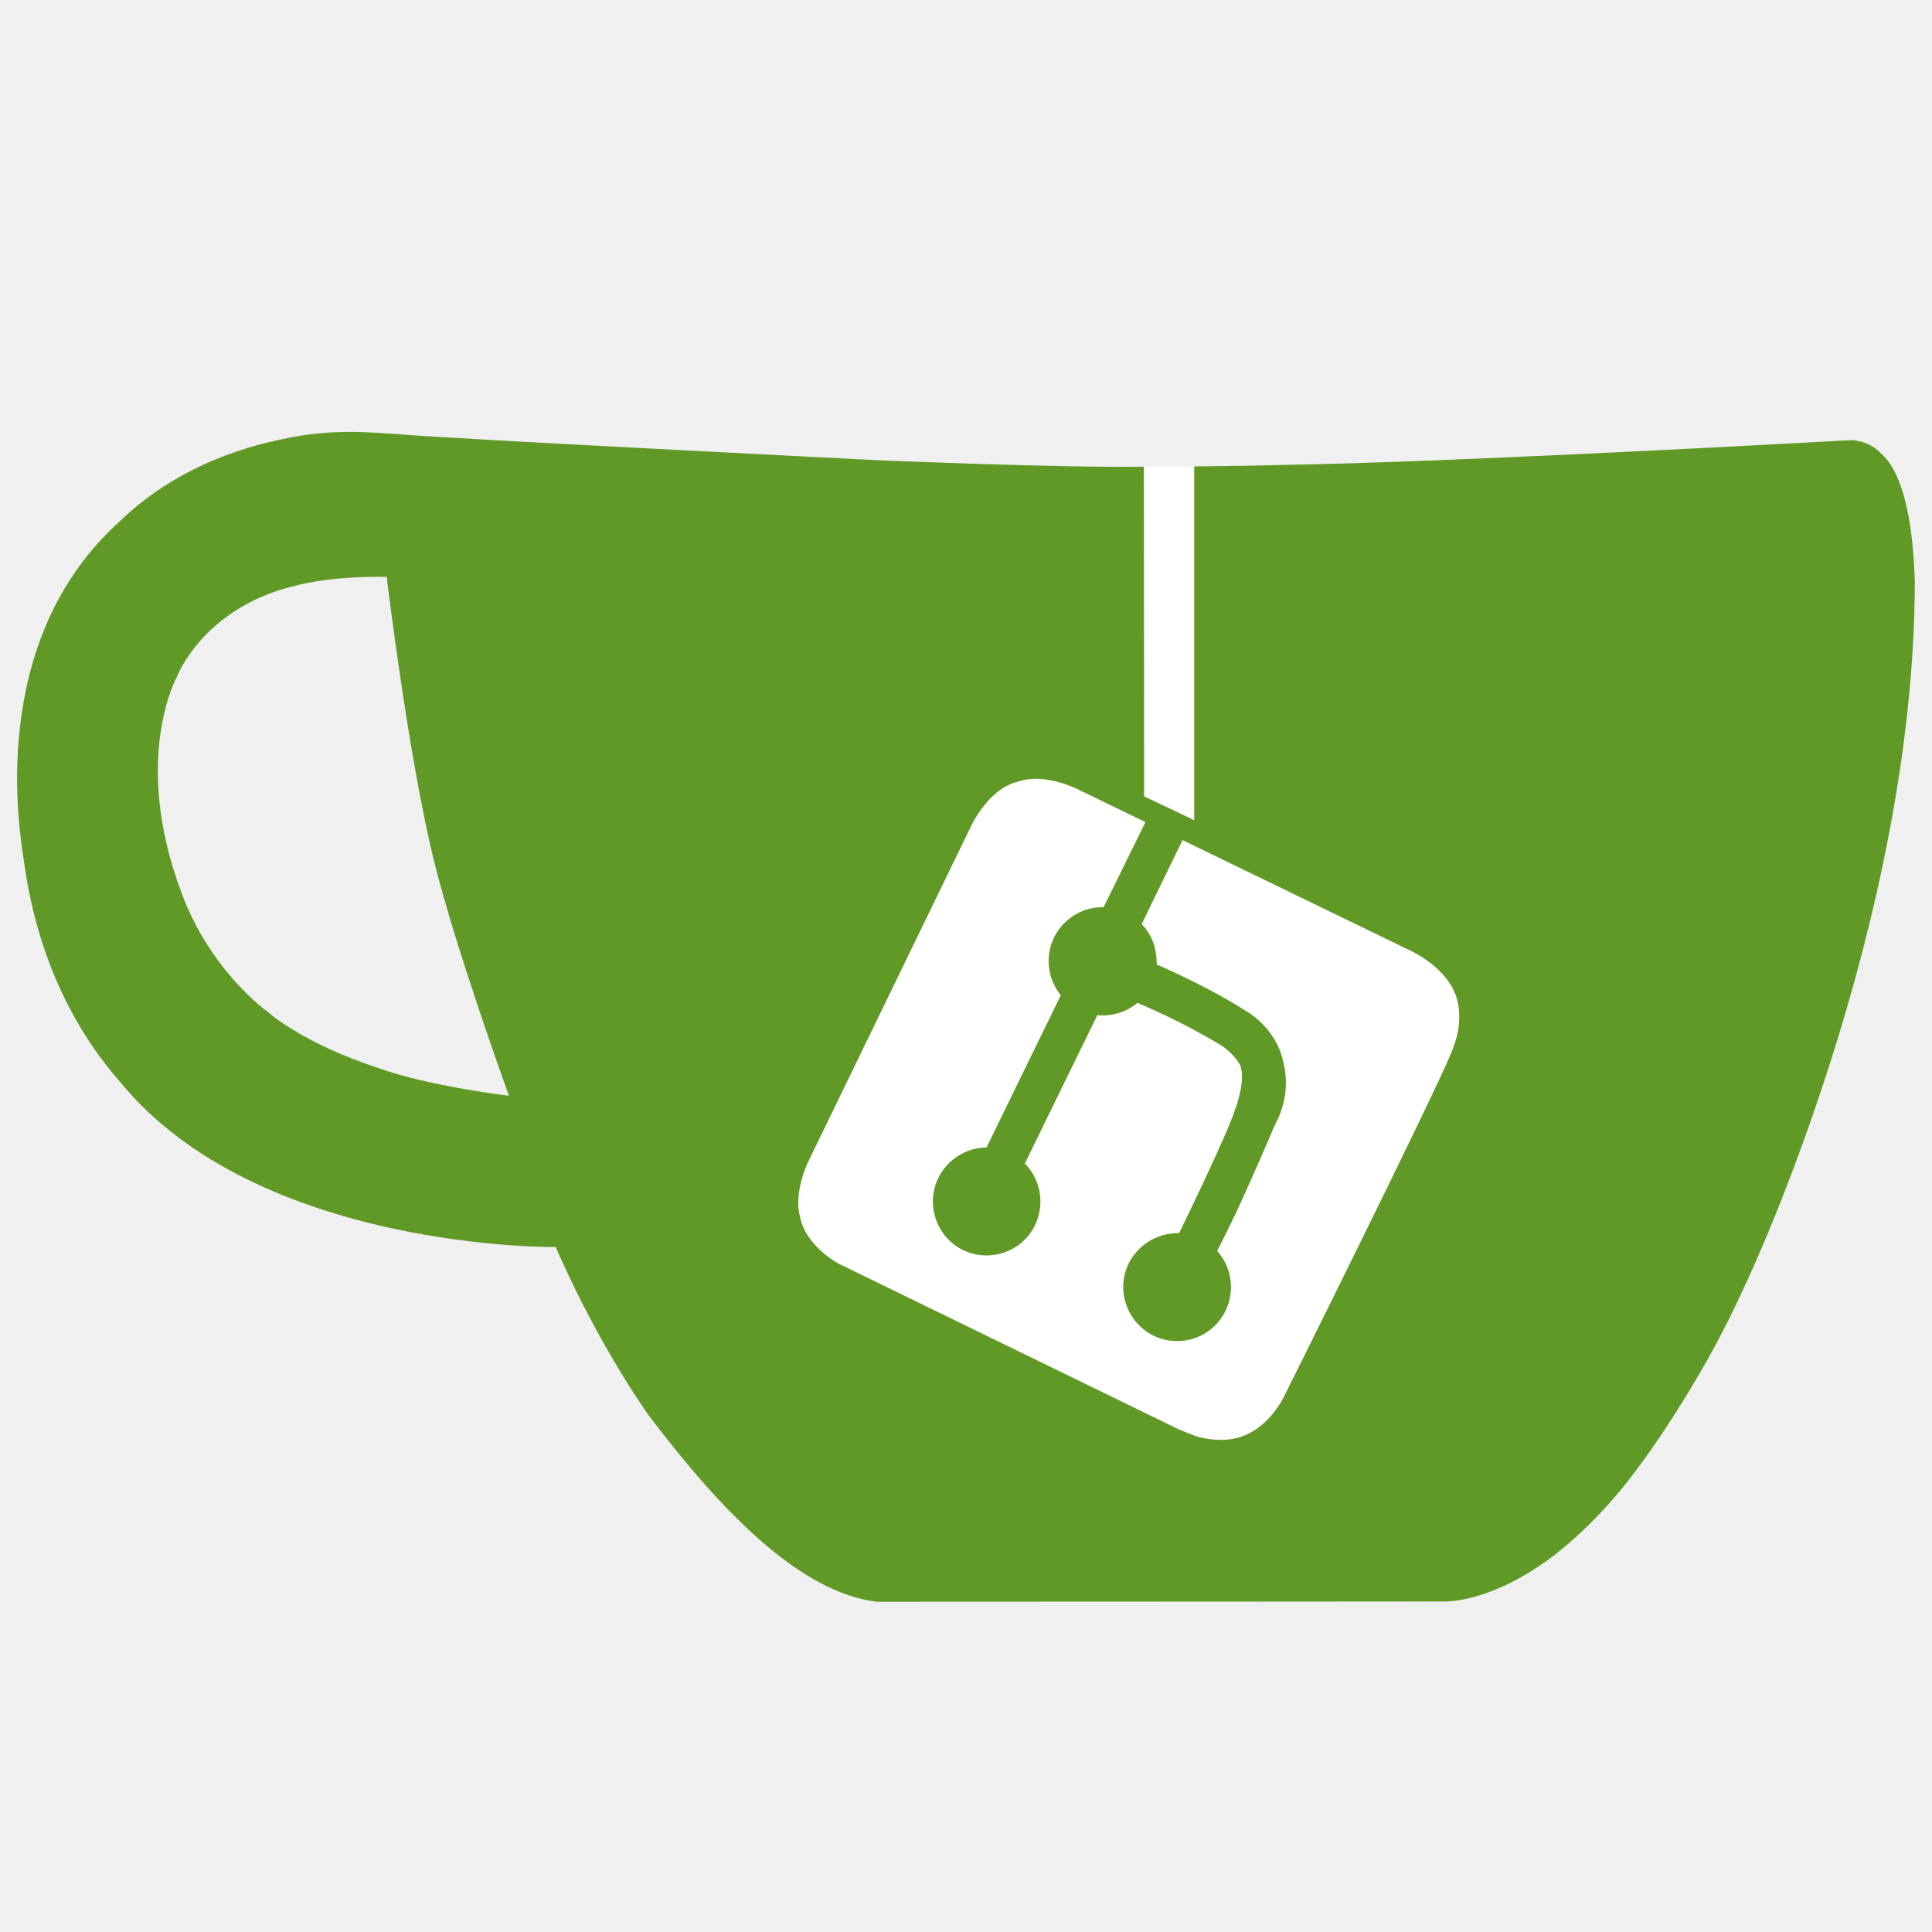
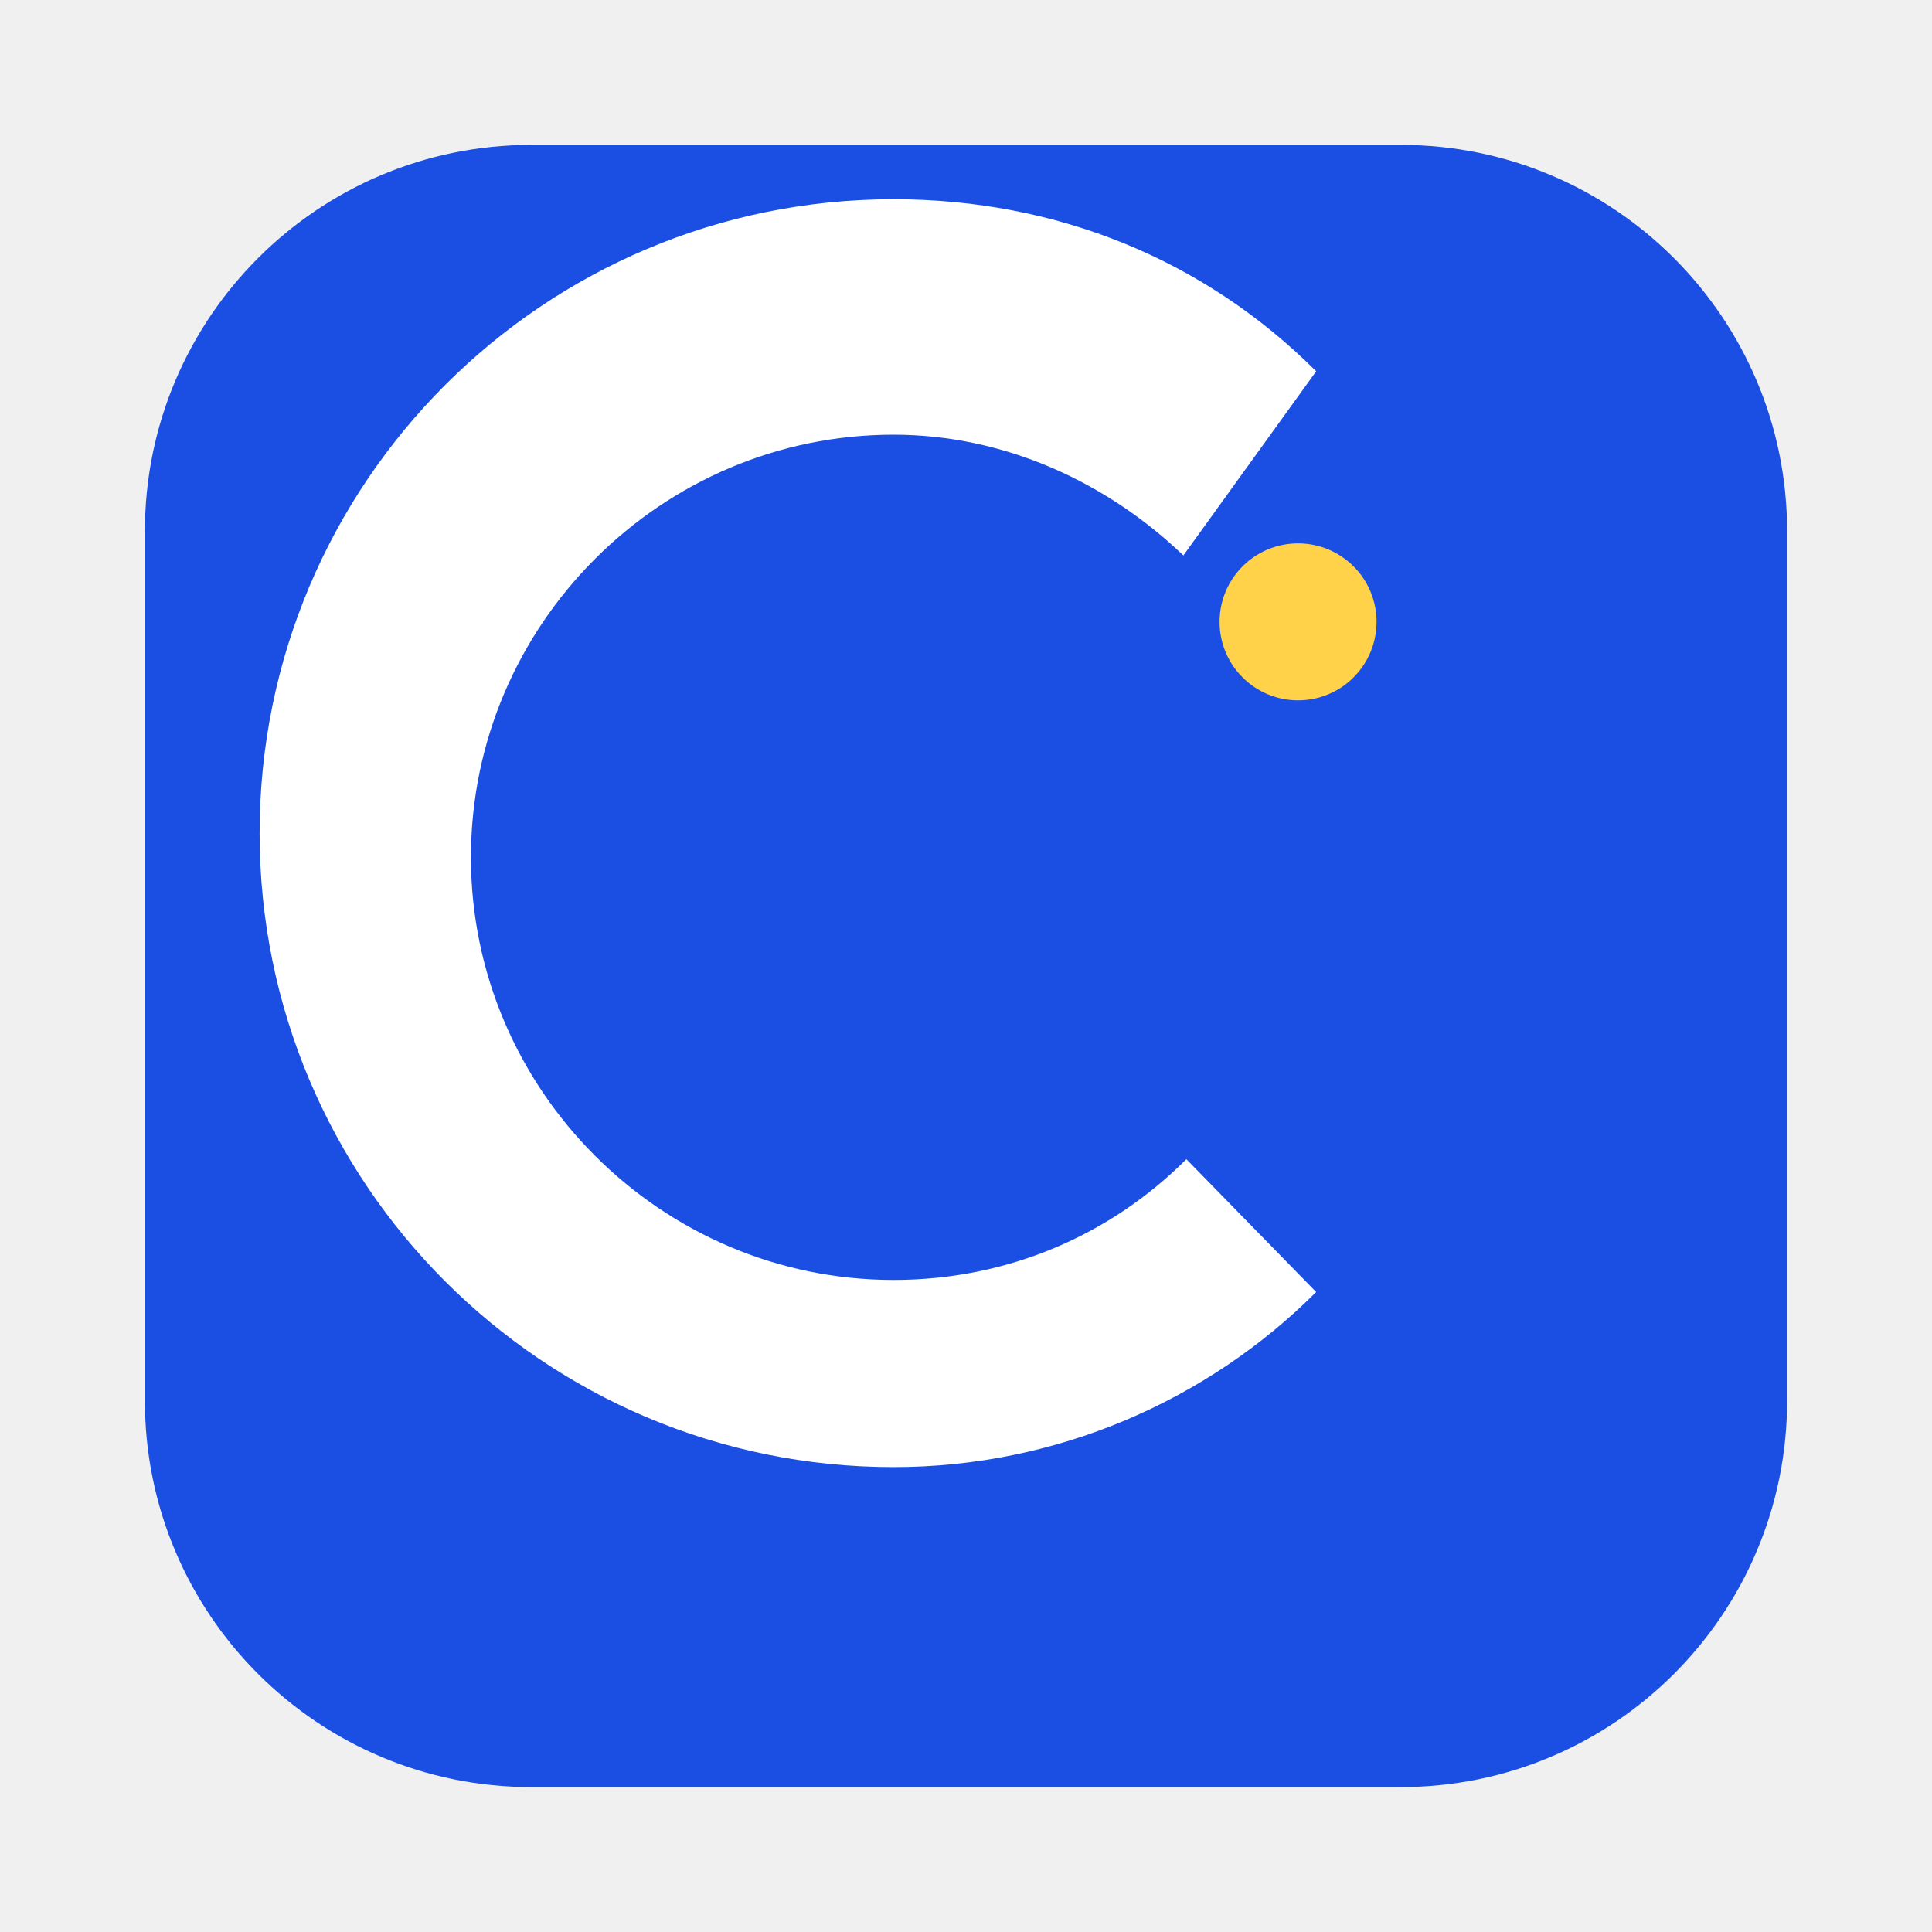
- <svg xmlns="http://www.w3.org/2000/svg" version="1.1" id="main_outline" x="0px" y="0px" viewBox="0 0 640 640" style="enable-background:new 0 0 640 640;" xml:space="preserve">
-   <g>
-     <path id="teabag" style="fill:#FFFFFF" d="M395.9,484.2l-126.9-61c-12.5-6-17.9-21.2-11.8-33.8l61-126.9c6-12.5,21.2-17.9,33.8-11.8   c17.2,8.3,27.1,13,27.1,13l-0.1-109.2l16.7-0.1l0.1,117.1c0,0,57.4,24.2,83.1,40.1c3.7,2.3,10.2,6.8,12.9,14.4   c2.1,6.1,2,13.1-1,19.3l-61,126.9C423.6,484.9,408.4,490.3,395.9,484.2z" />
-     <g>
-       <g>
-         <path style="fill:#609926" d="M622.7,149.8c-4.1-4.1-9.6-4-9.6-4s-117.2,6.6-177.9,8c-13.3,0.3-26.5,0.6-39.6,0.7c0,39.1,0,78.2,0,117.2     c-5.5-2.6-11.1-5.3-16.6-7.9c0-36.4-0.1-109.2-0.1-109.2c-29,0.4-89.2-2.2-89.2-2.2s-141.4-7.1-156.8-8.5     c-9.8-0.6-22.5-2.1-39,1.5c-8.7,1.8-33.5,7.4-53.8,26.9C-4.9,212.4,6.6,276.2,8,285.8c1.7,11.7,6.9,44.2,31.7,72.5     c45.8,56.1,144.4,54.8,144.4,54.8s12.1,28.9,30.6,55.5c25,33.1,50.7,58.9,75.7,62c63,0,188.9-0.1,188.9-0.1s12,0.1,28.3-10.3     c14-8.5,26.5-23.4,26.5-23.4s12.9-13.8,30.9-45.3c5.5-9.7,10.1-19.1,14.1-28c0,0,55.2-117.1,55.2-231.1     C633.2,157.9,624.7,151.8,622.7,149.8z M125.6,353.9c-25.9-8.5-36.9-18.7-36.9-18.7S69.6,321.8,60,295.4     c-16.5-44.2-1.4-71.2-1.4-71.2s8.4-22.5,38.5-30c13.8-3.7,31-3.1,31-3.1s7.1,59.4,15.7,94.2c7.2,29.2,24.8,77.7,24.8,77.7     S142.5,359.9,125.6,353.9z M425.9,461.5c0,0-6.1,14.5-19.6,15.4c-5.8,0.4-10.3-1.2-10.3-1.2s-0.3-0.1-5.3-2.1l-112.9-55     c0,0-10.9-5.7-12.8-15.6c-2.2-8.1,2.7-18.1,2.7-18.1L322,273c0,0,4.8-9.7,12.2-13c0.6-0.3,2.3-1,4.5-1.5c8.1-2.1,18,2.8,18,2.8     l110.7,53.7c0,0,12.6,5.7,15.3,16.2c1.9,7.4-0.5,14-1.8,17.2C474.6,363.8,425.9,461.5,425.9,461.5z" />
-         <path style="fill:#609926" d="M326.8,380.1c-8.2,0.1-15.4,5.8-17.3,13.8c-1.9,8,2,16.3,9.1,20c7.7,4,17.5,1.8,22.7-5.4     c5.1-7.1,4.3-16.9-1.8-23.1l24-49.1c1.5,0.1,3.7,0.2,6.2-0.5c4.1-0.9,7.1-3.6,7.1-3.6c4.2,1.8,8.6,3.8,13.2,6.1     c4.8,2.4,9.3,4.9,13.4,7.3c0.9,0.5,1.8,1.1,2.8,1.9c1.6,1.3,3.4,3.1,4.7,5.5c1.9,5.5-1.9,14.9-1.9,14.9     c-2.3,7.6-18.4,40.6-18.4,40.6c-8.1-0.2-15.3,5-17.7,12.5c-2.6,8.1,1.1,17.3,8.9,21.3c7.8,4,17.4,1.7,22.5-5.3     c5-6.8,4.6-16.3-1.1-22.6c1.9-3.7,3.7-7.4,5.6-11.3c5-10.4,13.5-30.4,13.5-30.4c0.9-1.7,5.7-10.3,2.7-21.3     c-2.5-11.4-12.6-16.7-12.6-16.7c-12.2-7.9-29.2-15.2-29.2-15.2s0-4.1-1.1-7.1c-1.1-3.1-2.8-5.1-3.9-6.3c4.7-9.7,9.4-19.3,14.1-29     c-4.1-2-8.1-4-12.2-6.1c-4.8,9.8-9.7,19.7-14.5,29.5c-6.7-0.1-12.9,3.5-16.1,9.4c-3.4,6.3-2.7,14.1,1.9,19.8     C343.2,346.5,335,363.3,326.8,380.1z" />
-       </g>
-     </g>
-   </g>
+ <svg xmlns="http://www.w3.org/2000/svg" viewBox="0 0 640 640">
+   <rect x="48" y="48" width="544" height="544" rx="128" fill="#1B4FE4" />
+   <path fill="#FFFFFF" d="M392 184c-25-24-59-40-96-40-77 0-140 63-140 140s63 140 140 140c38 0 72-15 97-40l43 44c-36 36-86 58-140 58-116 0-210-94-210-210s94-210 210-210c54 0 103 20 140 57z" />
+   <circle cx="430" cy="206" r="26" fill="#FFD24A" />
</svg>
